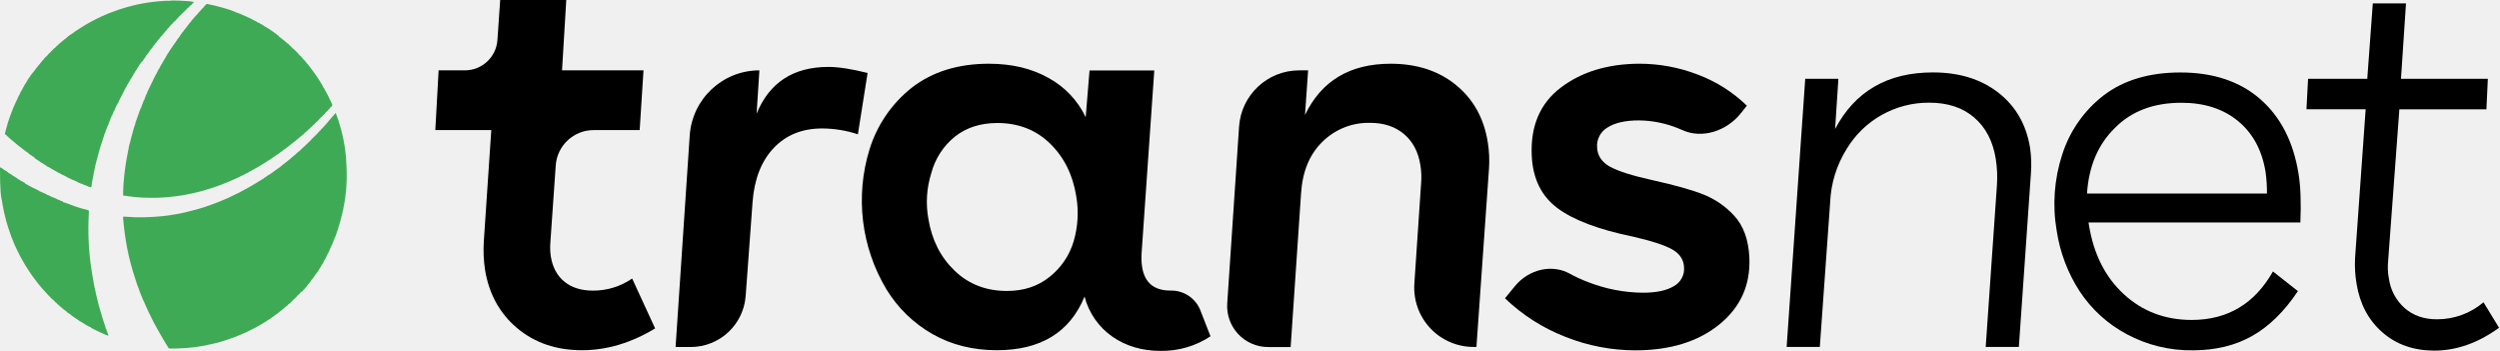
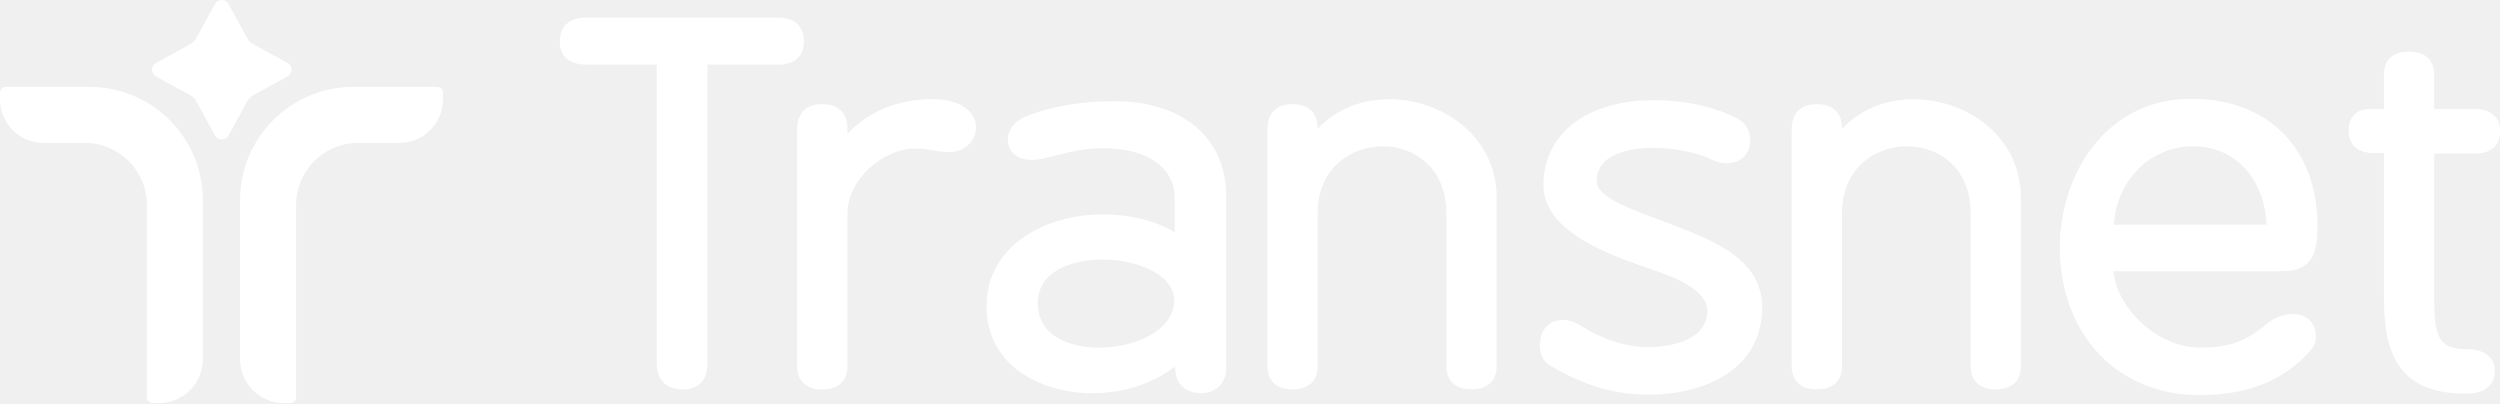
- <svg xmlns="http://www.w3.org/2000/svg" viewBox="0 0 1237.33 173.59">
+ <svg xmlns="http://www.w3.org/2000/svg" viewBox="0 0 1080.05 174.15">
  <defs>
-     <style>.cls-1{fill:#3faa55;}</style>
+     <style>.cls-1{fill:#fff;}</style>
  </defs>
  <g id="Layer_2" data-name="Layer 2">
    <g id="Layer_1-2" data-name="Layer 1">
-       <path d="M217.17,34.82h13a16.15,16.15,0,0,0,16.12-15L247.66,0h32.72l-2.1,34.82h40.34l-1.9,29.57h-22.8a18.8,18.8,0,0,0-18.76,17.5l-2.65,38a30.75,30.75,0,0,0,.21,7q1.32,8.15,6.77,12.55t14.11,4.4A34,34,0,0,0,313,137.85l11.37,24.7q-17.83,10.78-36.22,10.78-19.07,0-32.07-10.91t-15.93-28.91a66.36,66.36,0,0,1-.59-14.19l3.69-54.93H215.54Z" />
-       <path d="M376,34.82h0l-1.38,21.42q9.51-23.11,35.53-23.12,7.5,0,19.42,3l-4.8,30.35a57.09,57.09,0,0,0-17.68-2.89q-14.85,0-24,9.66T372.63,99.87l-3.42,46.56A27.32,27.32,0,0,1,342,171.75H334.5l7-104.67A34.58,34.58,0,0,1,376,34.82Z" />
-       <path d="M438.92,143.24a85.61,85.61,0,0,1-8.37-69.39,62.53,62.53,0,0,1,20.93-30.48q15.3-11.83,38.16-11.83,17,0,29.45,7A43.27,43.27,0,0,1,537.56,58l1.9-23.13h32.06l-6.3,90.68a30.6,30.6,0,0,0,.3,6.7q1.88,11.56,14,11.56h.08a15.47,15.47,0,0,1,14.68,9.63l5.07,13a43.42,43.42,0,0,1-24.71,7.22q-13.68,0-23.81-7A34.81,34.81,0,0,1,537,146.79q-10.93,26.53-43.39,26.54-17.88,0-31.92-8A63.51,63.51,0,0,1,438.92,143.24Zm22.2-57.56a47,47,0,0,0-1.46,22.6q2.54,15.64,13,25.69T498.58,144q12.48,0,21.14-7a35.07,35.07,0,0,0,11.87-17.54A49.36,49.36,0,0,0,532.86,97q-2.58-15.9-13-26t-26-10.12q-12.5,0-21,6.7A34.37,34.37,0,0,0,461.12,85.68Z" />
-       <path d="M643.28,34.82h4.41L646.15,56.9q12.18-25.36,42.4-25.36,19.44,0,32.33,10.51T736.63,70.3a57.58,57.58,0,0,1,.6,13.41l-6.2,88h-1.45a29.35,29.35,0,0,1-29.29-31.32l3.32-49.36a36.29,36.29,0,0,0-.36-9.46q-1.57-9.73-8.12-15.25t-16.8-5.52a32.43,32.43,0,0,0-23.52,9.33q-9.59,9.33-10.62,25.63l-5.15,76H627.87a20.27,20.27,0,0,1-20.23-21.62l5.86-87.46A29.85,29.85,0,0,1,643.28,34.82Z" />
-       <path d="M864.92,52.3,862,56c-7.16,9-19.24,12.72-28.79,8.48-.69-.31-1.39-.61-2.11-.89a52.78,52.78,0,0,0-19.63-4q-10,0-15.48,3.48a10.47,10.47,0,0,0-5.21,9.92q.29,6.18,6.41,9.53t21,6.64q16.59,3.68,25.22,7.09a41.29,41.29,0,0,1,15.12,10.38q7,7.5,7.63,20.77.93,20.37-14.86,33.18t-41.67,12.81a93.87,93.87,0,0,1-34.47-6.64,90.56,90.56,0,0,1-30-19.12l4.92-6c7-8.52,18.58-11,27.24-6.14a68,68,0,0,0,8.67,4,76.09,76.09,0,0,0,27.51,5.38q9.86,0,15.23-3.22a9.73,9.73,0,0,0,5.09-9.39q-.26-5.65-5.85-8.81t-19.27-6.3q-25.73-5.27-37.63-14.2T758.41,77q-1-21.95,14.38-33.64t38.76-11.83A80.3,80.3,0,0,1,840.84,37,70.21,70.21,0,0,1,864.92,52.3Z" />
-       <path d="M893.82,39h16.42l-1.62,24.84q14.77-28,48.42-28,19.58,0,32.45,10.06t15.66,27.27a58.05,58.05,0,0,1,.4,13l-5.95,85.54H983.18l5.55-79.89a57.9,57.9,0,0,0-.58-13.28q-2.11-13-10.66-20.37t-22.36-7.35a47.37,47.37,0,0,0-40.77,22.86,54.17,54.17,0,0,0-8.21,26.68l-5.1,71.35H884.62Z" />
-       <path d="M1018.33,114.2a78.45,78.45,0,0,1,2.74-37.72,60,60,0,0,1,20.54-29.3q14.85-11.31,38-11.31,24.32,0,39.46,13.15t19,36.92q1.54,9.47.91,24.18H1034.09l.22,1.32q3.5,21.56,17.32,34.23t33.53,12.68q26.67,0,40.25-24l12.35,9.73q-10,15-22.55,22.14t-29.46,7.16a67,67,0,0,1-32.77-8,63.89,63.89,0,0,1-23.29-21.22A76,76,0,0,1,1018.33,114.2Zm28.8-50.86q-12.48,12.22-13.79,32.46h89.1a75,75,0,0,0-.68-10.65q-2.62-16.16-13.62-25.23t-28.09-9.06Q1059.43,50.86,1047.13,63.34Z" />
-       <path d="M1142.8,39h29.31l2.74-37.32h16.43L1188.8,39h43l-.7,15.11H1188l-5.56,75a29.94,29.94,0,0,0,.36,8.67,23.85,23.85,0,0,0,7.84,14.72q6.35,5.52,15.94,5.52a35.34,35.34,0,0,0,23.08-8.41l7.7,12.61q-15.64,11.31-32.07,11.3-15.37,0-25.72-9.06t-12.77-24.05a57.55,57.55,0,0,1-.74-12.62l5.25-73.72H1142Z" />
-       <path class="cls-1" d="M166,56.06h.27c.58,1.35,1,2.76,1.48,4.15A81.16,81.16,0,0,1,171.34,78c0,.24,0,.48,0,.72.15,2,.28,4,.3,6a67.08,67.08,0,0,1-.15,7.38,36,36,0,0,1-.37,4c-.18,1.39-.27,2.79-.57,4.17-.17,1.11-.46,2.19-.63,3.29A100.66,100.66,0,0,1,166,117.28h-.19a9.53,9.53,0,0,1-.36,1.37h-.18c-.05.2-.09.41-.14.61a3.82,3.82,0,0,1-.14.48h-.18l0,.15a5.68,5.68,0,0,1-.52,1.5h-.18l-.18.82h-.19l0,.26a1.14,1.14,0,0,1-.14.47h-.18l0,.22a8.91,8.91,0,0,1-.82,1.81,2.34,2.34,0,0,0-.17.53h-.18l0,.19a3,3,0,0,1-.34.81h-.18l0,.2c-.12.55-.54.92-.7,1.45h-.18l0,.2a2,2,0,0,1-.24.62h-.18l0,.19a2.65,2.65,0,0,1-.33.73c-.2.33-.38.66-.56,1h-.19c-.09.24-.19.48-.27.73h-.18l0,.16a3.87,3.87,0,0,1-.47.87l-.34.53c-.55.82-1,1.66-1.63,2.46h-.18l-.18.55h-.19l-.06.19c-.3.64-.84,1.1-1.19,1.72l-.12.19h-.18l-.18.46h-.19l0,.18a9.1,9.1,0,0,1-1.11,1.52l-.12.12h-.18l-.07.2a4.42,4.42,0,0,1-.67,1l-.17.18h-.18l-.07.2a2.33,2.33,0,0,1-.57.72l-.16.21-.12.15h-.18l-.06.2a2,2,0,0,1-.67.72l-.18.27H149l-.07.16a4.57,4.57,0,0,1-.6.79c-.15.15-.15.15-.33.15l-.07.16a2.17,2.17,0,0,1-.48.57h-.18l-.07.15a3,3,0,0,1-.57.67l-.71.73c-.21.18-.21.18-.39.18l-.09.28h-.18l-.08.17c-.11.19-.11.19-.38.28l-.09.28c-.29.29-.66.55-.95.86-.15.14-.15.14-.33.14l-.09.28c-.32.27-.32.27-.55.27l-.06.16a3.69,3.69,0,0,1-.9.86c-.23.17-.23.17-.41.17l-.09.27a15.71,15.71,0,0,1-1.36,1.08,1.74,1.74,0,0,0-.5.42,6,6,0,0,1-.94.72,1.37,1.37,0,0,0-.38.33,13,13,0,0,1-1.39,1.05c-.83.6-1.67,1.19-2.49,1.81-.44.37-1,.56-1.43.93a.5.5,0,0,1-.46.15l-.1.27a1.91,1.91,0,0,1-.36.19c-.61.35-1.22.71-1.81,1.11s-1.24.7-1.85,1.08c-1.45.86-3,1.63-4.48,2.38-.88.42-1.73.91-2.64,1.27-.62.3-1.26.56-1.9.8a60.39,60.39,0,0,1-5.91,2.26c-2,.67-3.16,1.06-5.06,1.59-.74.21-1.49.35-2.23.56a79.14,79.14,0,0,1-9.43,1.78c-.66.09-1.32.14-2,.21-1,.09-2,.25-3,.28-.73,0-1.46.12-2.19.1s-1.52.13-2.29.12l-2.71,0c-.64,0-.64,0-.94-.22-.42-.63-.78-1.3-1.2-1.93-.63-1-1.2-2-1.8-3-1-1.65-1.89-3.34-2.84-5s-2-3.57-2.83-5.41c-1-2-2-4-2.86-6.1-.3-.72-.61-1.45-1-2.16a21.8,21.8,0,0,1-.91-2.18c-.45-1.23-1-2.42-1.38-3.66a46,46,0,0,1-1.73-5,117.05,117.05,0,0,1-4-15.19,137.5,137.5,0,0,1-2-15c0-.17,0-.17.19-.44.67,0,1.31.07,2,.11,1.21.1,2.42.18,3.62.21,1.38,0,2.76,0,4.14,0a16.72,16.72,0,0,0,2.24-.08,6.32,6.32,0,0,1,.87,0,25.18,25.18,0,0,0,2.6-.15,74.33,74.33,0,0,0,8.28-.91c1.42-.24,2.86-.41,4.27-.73s2.9-.57,4.33-1c.48-.13,1-.25,1.45-.36,1.52-.33,3-.83,4.48-1.26.66-.19,1.31-.4,2-.6,1.06-.34,2.08-.77,3.14-1.11.76-.24,1.49-.56,2.24-.82s1.2-.5,1.81-.72,1.3-.59,2-.83c.44-.17.87-.35,1.3-.55a24.37,24.37,0,0,0,2.49-1.14c1.15-.51,2.27-1.09,3.39-1.65s2.3-1.15,3.42-1.8l.51-.28c1.78-.94,3.51-2,5.21-3,1-.61,2-1.21,3-1.86a3.55,3.55,0,0,1,.69-.31v-.19l.23-.1c.67-.35,1.63-1.22,2.11-1.41A7.43,7.43,0,0,0,134,86q.6-.47,1.23-.9c1.18-.82,2.3-1.71,3.49-2.49l.38-.32c.66-.67,1.49-1.11,2.18-1.75.32-.27.68-.47,1-.77a1.83,1.83,0,0,1,.44-.35,1.74,1.74,0,0,0,.51-.41,4.25,4.25,0,0,1,.7-.57,6.87,6.87,0,0,0,.63-.58c.53-.45,1.08-.88,1.59-1.35a.36.36,0,0,1,.33-.11l.09-.28c.58-.53,1.25-1,1.8-1.53.21-.2.21-.2.39-.2l.07-.17a2.82,2.82,0,0,1,.67-.71.4.4,0,0,1,.36-.13l.09-.27c.25-.26.56-.47.82-.73a12.52,12.52,0,0,0,1.05-1,7.65,7.65,0,0,1,1-.95,2.54,2.54,0,0,0,.58-.6h.18v-.19h.18V69.4a4.17,4.17,0,0,1,.37-.36h.18l.09-.28.29-.25a4.66,4.66,0,0,0,.79-.81l.11-.13h.18l.1-.27h.18l.09-.27a3.33,3.33,0,0,1,.46-.46h.18l.09-.27h.18l.07-.16a3.06,3.06,0,0,1,.77-.91,1.1,1.1,0,0,0,.44-.49h.18l.08-.16a3.72,3.72,0,0,1,1-1.11,3.92,3.92,0,0,0,.75-.87l.11-.14h.19l.06-.16a4,4,0,0,1,.48-.66h.19l.07-.16a3.14,3.14,0,0,1,.38-.57H162l.06-.16a3.63,3.63,0,0,1,.55-.69,9.16,9.16,0,0,0,.93-1.13l.1-.13h.18l.07-.2a2.29,2.29,0,0,1,.57-.71l.16-.21.12-.15h.18l.18-.46h.19l.18-.46h.18l.09-.22C165.85,56.15,165.85,56.15,166,56.06Z" />
-       <path class="cls-1" d="M102.91,2l1,.26a7,7,0,0,0,.91.19c.66.1,1.3.27,2,.43,2.27.62,4.55,1.19,6.78,1.93a14.55,14.55,0,0,1,1.81.67,8.87,8.87,0,0,0,1,.36c.2.09.2.09.29.27l.56.11a11.88,11.88,0,0,1,1.63.62c1.18.48,2.32,1.06,3.5,1.53.25.11.25.11.34.3l.24,0a2.61,2.61,0,0,1,.89.38c1.11.66,2.29,1.19,3.44,1.78V11l.15,0a10.9,10.9,0,0,1,1.22.52v.18l.16,0a2.6,2.6,0,0,1,.74.38l.77.5a1.35,1.35,0,0,0,.43.18V13l.16,0c.45.13.76.48,1.21.61v.18l.16,0a5.94,5.94,0,0,1,1.27.78c.67.46,1.33.93,2,1.35l.19.12v.18l.19.06a3.44,3.44,0,0,1,.91.58v.18h.27v.19l.22.08a2.25,2.25,0,0,1,.52.28v.18L138,18c.23.12.45.24.67.38v.18l.14.07a4.14,4.14,0,0,1,.86.57v.19l.21.07a2.2,2.2,0,0,1,.62.38V20l.16.07a3.14,3.14,0,0,1,.57.38v.19l.54.27v.18l.16.07a6.45,6.45,0,0,1,.91.67,3,3,0,0,1,.49.45v.18h.18v.18l.15.07a3.55,3.55,0,0,1,.67.48v.19l.18.07c.19.11.19.11.28.38l.27.09v.19l.17.07a4,4,0,0,1,1.2,1.11c.27.28.55.53.84.78a1.46,1.46,0,0,1,.53.78l.28.09.36.46.19.09v.18l.27.09a1.51,1.51,0,0,1,.16.2,10.66,10.66,0,0,0,.82,1L151,30.13c.37.42.37.42.37.63h.18a4.2,4.2,0,0,1,.43.55.44.44,0,0,1,.12.36h.18c.24.26.49.61.73.91.48.62.95,1.24,1.41,1.87,1,1.27,1.85,2.56,2.76,3.86a12.66,12.66,0,0,1,1,1.58c.33.55.66,1.09,1,1.61a7,7,0,0,1,1,2h.18c.43,1,1,1.83,1.49,2.78.18.38.38.75.58,1.12.72,1.32,1.28,2.71,1.93,4a2.1,2.1,0,0,1,.2.72,3.78,3.78,0,0,1-.55.73l-.18.19h-.18l-.09.27h-.18l-.07.21a1.59,1.59,0,0,1-.48.61h-.18l-.07.2a2,2,0,0,1-.57.72h-.19l-.09.27h-.18l-.09.28h-.18l-.07.15a3.55,3.55,0,0,1-.48.67h-.19v.18h-.18l-.09.28h-.18l-.09.27h-.19l-.06.16a2.21,2.21,0,0,1-.48.57h-.19l-.09.27h-.18l-.08.18c-.1.19-.1.19-.38.28l-.09.28h-.18l-.06.15a3.37,3.37,0,0,1-.58.67l-.22.22c-.24.23-.48.44-.74.65a1.12,1.12,0,0,0-.32.41H156v.18h-.19v.18c-.31.28-.31.28-.54.28l-.1.27H155l-.06.15c-.26.44-.56.51-.92.93-.21.2-.21.2-.39.2l-.07.16a2.7,2.7,0,0,1-.67.72.42.42,0,0,1-.36.12l-.09.28c-.36.33-.83.63-1.18,1l-.19.19h-.18l-.07.16a2.51,2.51,0,0,1-.65.69l-.56.43c-.44.38-.88.74-1.34,1.1a3.33,3.33,0,0,0-.39.35c-.48.47-1,.85-1.52,1.29-.22.18-.22.18-.4.18V70c-.37.3-.74.48-1.1.82-.63.47-1.24,1-1.84,1.45s-1.51,1.16-2.28,1.73a1.27,1.27,0,0,1-.45.2v.19l-.27.09-.09.18h-.28v.18l-.27.1-.09.18c-.41.27-.41.27-.64.27v.18l-.28.1-.09.18-.45.26c-.81.49-1.54,1.1-2.34,1.6-1.51,1-3,2.07-4.61,3l-.55.37q-.59.38-1.2.72c-.27.16-.52.34-.78.51a6.93,6.93,0,0,1-.76.41c-1.78,1-3.59,2-5.41,3-1.21.67-2.48,1.23-3.72,1.85-1.62.8-3.28,1.5-4.94,2.22a87.73,87.73,0,0,1-9,3.37,94.73,94.73,0,0,1-20.87,4.35c-1.57.18-3.15.21-4.72.32-1.42.1-2.84.08-4.27.08s-2.54-.08-3.82-.1c-1,0-2.08-.18-3.13-.22s-2.35-.25-3.53-.38c-1-.1-1.91-.31-2.88-.38-.17,0-.17,0-.35-.21a3.7,3.7,0,0,1,0-.5c0-.91,0-1.83.09-2.74.07-1.44.11-2.88.29-4.31.06-.54.11-1.09.14-1.63.06-.92.19-1.82.32-2.73.49-4.25,1.32-8.45,2.15-12.64l.16-.57a19.16,19.16,0,0,0,.61-2.34c.12-.52.25-1,.4-1.54.19-.74.36-1.47.6-2.19.09-.28.15-.55.22-.83.27-1.06.64-2.08,1-3.13a8,8,0,0,0,.18-.85c.43-1.35,1-2.64,1.42-4,.32-1.07.8-2.06,1.15-3.12.08-.19.08-.19.26-.28a1.33,1.33,0,0,0,.09-.38c.08-.36.17-.72.28-1.08h.18a8,8,0,0,1,.56-1.65,2.6,2.6,0,0,0,.17-.54h.18a9.68,9.68,0,0,1,.64-1.83c.17-.39.31-.79.46-1.19h.18l0-.19a9.26,9.26,0,0,1,.91-2.15c.46-.95.89-1.92,1.38-2.86a4.86,4.86,0,0,0,.32-.74h.19l0-.23a5.87,5.87,0,0,1,.7-1.5c.42-.79.79-1.59,1.19-2.38h.19l0-.15a4.47,4.47,0,0,1,.57-1.21,6.65,6.65,0,0,0,.48-1h.19l0-.16a4.32,4.32,0,0,1,.5-1c.27-.5.55-1,.84-1.48h.18l0-.16c.07-.23.15-.44.24-.67h.19l.07-.24a6.48,6.48,0,0,1,.38-.85h.19l0-.14a4.14,4.14,0,0,1,.43-.87h.19l0-.15a2.09,2.09,0,0,1,.3-.62c.28-.46.54-.93.81-1.39l.13-.21h.19l0-.15a4.21,4.21,0,0,1,.6-1l.8-1.17c.15-.2.15-.2.13-.4h.18l.07-.2A8,8,0,0,1,86,22.12l.18-.23h.18l0-.17a1.28,1.28,0,0,1,.14-.37h.18l.19-.55h.18l.18-.55h.19l.06-.19a4.51,4.51,0,0,1,.48-.82h.19l.18-.54h.18l.18-.46h.19l.06-.19a8.18,8.18,0,0,1,.94-1.45h.18l.07-.25a2,2,0,0,1,.48-.76h.19l.06-.2c.24-.54.66-.84.94-1.35H92l.08-.16c.12-.23.24-.45.38-.67h.18l.08-.2a2.92,2.92,0,0,1,.57-.83,13.68,13.68,0,0,0,1-1.25h.18l.07-.2a4.66,4.66,0,0,1,.67-1l.17-.18h.19l.06-.2a2.19,2.19,0,0,1,.58-.71L96.73,8l.15-.17h.18l.07-.22.11-.23.28-.09L97.61,7h.18L98,6.55h.18L98.43,6h.18l.09-.28h.19L99,5.56a13.77,13.77,0,0,1,1-1.21l.15-.18h.19l.07-.18c.11-.19.11-.19.38-.28.07-.12.13-.24.19-.36s.32-.39.48-.59.16-.14.34-.14l.07-.17C102.07,2,102.35,1.9,102.91,2Z" />
-       <path class="cls-1" d="M85.45.24c2.58.06,5.17.1,7.73.34A14.48,14.48,0,0,1,96.05,1a2,2,0,0,1-.82.82L95,2.11a3.09,3.09,0,0,1-.83.69,6.11,6.11,0,0,0-.64.7A2.29,2.29,0,0,1,93,4h-.19l-.09.27a9.68,9.68,0,0,0-1.26,1.22,4.26,4.26,0,0,1-.52.52c-.9.79-1.71,1.68-2.57,2.52a2.43,2.43,0,0,0-.4.45,8.18,8.18,0,0,1-.64.68,6,6,0,0,1-1.06,1.07A.57.57,0,0,0,86,11h-.18l-.07.16a3.09,3.09,0,0,1-.48.66h-.18V12h-.18l-.09.27h-.19l-.07.16a3.14,3.14,0,0,1-.38.57H84l-.06.16a4,4,0,0,1-.48.66h-.19l-.09.28H83l-.07.2a1.7,1.7,0,0,1-.48.62l-.19.25-.17.21h-.19l-.06.2a2.19,2.19,0,0,1-.58.71l-.15.21-.12.16H80.8l-.07.2a2.29,2.29,0,0,1-.57.71l-.16.21-.12.16H79.7l-.07.22-.11.23-.28.09-.18.46a3.25,3.25,0,0,1-.27.37H78.6l-.18.45h-.18l-.07.16c-.25.46-.6.75-.85,1.21h-.18l-.18.46h-.18l-.07.21a1.91,1.91,0,0,1-.48.61l-.09.18H76l-.07.15c-.18.36-.39.68-.6,1l-.15.21H75l-.18.45h-.19l-.27.55h-.18l0,.15a3.75,3.75,0,0,1-.67,1c-.26.33-.49.69-.73,1l-.13.17h-.18l-.06.18a10.33,10.33,0,0,1-1,1.64h-.18l0,.16a2.3,2.3,0,0,1-.4.72l-.12.13h-.18l-.18.55H70l-.19.54h-.18l-.18.55h-.19l-.18.55h-.18l-.18.55h-.19l-.06.19c-.27.62-.71,1-.94,1.64h-.18l-.19.54H67l-.06.18a11.54,11.54,0,0,1-.58,1.1h-.18l0,.17a3.36,3.36,0,0,1-.46.88c-.32.52-.32.52-.6,1.05H64.9l0,.16a2.38,2.38,0,0,1-.35.67,13.6,13.6,0,0,0-.78,1.33,1.94,1.94,0,0,1-.27.41c-.15.18-.15.18-.12.45h-.19l-.07.19c-.23.58-.64,1.05-.84,1.64h-.18l0,.2a2,2,0,0,1-.24.62h-.18l0,.16a16.43,16.43,0,0,1-1,2.06c-.36.68-.71,1.38-1.05,2.07h-.18l0,.19a5,5,0,0,1-.34.91h-.18l0,.2c-.12.52-.45.94-.61,1.44H58l0,.25a2.17,2.17,0,0,1-.34.76c-.35.86-.79,1.68-1.1,2.56h-.18l-.1.31c-.23.7-.53,1.38-.81,2.06h-.19l-.18.92h-.18a7.81,7.81,0,0,1-.6,1.7,18.67,18.67,0,0,0-.86,2.41H53.2l0,.21a6.34,6.34,0,0,1-.43,1.34l-.18.09c0,.19-.09.37-.12.55-.14.56-.34,1.1-.52,1.64h-.19A18.31,18.31,0,0,1,51,68.73c-.3.92-.6,1.84-.91,2.76a23.34,23.34,0,0,0-.85,2.85c-.16.66-.45,1.28-.56,2-.27,1.08-.6,2.14-.89,3.22-.39,1.36-.65,2.76-.95,4.15-.08.4-.17.81-.27,1.21-.26,1.1-.41,2.22-.64,3.32-.24,1.35-.52,2.7-.66,4.06a.65.65,0,0,1-.12.36l-.73-.09v-.19l-.27.1a2.17,2.17,0,0,1-.37-.16,30.29,30.29,0,0,0-2.92-1.12V91l-.33,0a9.51,9.51,0,0,1-1.77-.68L38.09,90c-.14-.08-.14-.08-.23-.27a2.58,2.58,0,0,0-.42-.1L37,89.5v-.18l-.24,0a2.94,2.94,0,0,1-.85-.33,6.24,6.24,0,0,0-1.1-.46v-.19l-.26,0a2.55,2.55,0,0,1-.56-.14V88l-.55-.09v-.19l-.55-.09V87.4c-.34-.11-.67-.23-1-.36v-.19l-.19,0a5.83,5.83,0,0,1-1.24-.58l-1.34-.72a5.51,5.51,0,0,0-1.07-.5v-.19l-.15,0c-.64-.22-1-.67-1.68-.89v-.18l-.16,0a4.83,4.83,0,0,1-.93-.42v-.18l-.17,0a12.11,12.11,0,0,1-2.83-1.67,4.48,4.48,0,0,0-1-.58v-.18l-.17,0c-.43-.12-.67-.49-1.11-.61v-.18l-.19-.06a11.93,11.93,0,0,1-1.54-1l-.79-.49-.13-.1V78h-.28v-.18l-.19-.07a3.75,3.75,0,0,1-.82-.54,13,13,0,0,0-1.46-1l-.18-.13v-.18H14v-.18l-.46-.19v-.18l-.15-.07c-.35-.18-.67-.39-1-.6l-.21-.15v-.18l-.45-.19V74l-.16-.07a6.48,6.48,0,0,1-.67-.39v-.18l-.15-.07a9.33,9.33,0,0,1-.94-.6l-.18-.15v-.18l-.55-.28v-.18H8.8l-.45-.46-.55-.36v-.19l-.55-.27v-.18l-.16-.08A2.7,2.7,0,0,1,6.52,70v-.18l-.16-.08a7.08,7.08,0,0,1-.66-.38v-.18H5.51V69l-.15-.07a3.55,3.55,0,0,1-.67-.48v-.19l-.55-.27v-.18L4,67.68a2.7,2.7,0,0,1-.57-.38v-.18L3.25,67a4.39,4.39,0,0,1-.84-.65c.27-1.29.59-2.56,1-3.83a.83.83,0,0,0,0-.38H3.6l0-.22a3.73,3.73,0,0,1,.24-1.05c.14-.43.3-.87.44-1.3.42-1.16.74-2.35,1.24-3.47.14-.33.26-.67.38-1,.33-1,.79-1.94,1.18-2.91s.86-1.74,1.19-2.65h.19v-.22a3.91,3.91,0,0,1,.41-1c.21-.42.39-.84.58-1.26h.19l0-.19a4.23,4.23,0,0,1,.42-1c.23-.41.45-.81.65-1.24h.18l0-.14a9.27,9.27,0,0,1,.61-1.32h.19l0-.19a2.26,2.26,0,0,1,.43-.81c.1-.18.19-.37.28-.55h.18l0-.14a4.18,4.18,0,0,1,.44-.87h.18l0-.15a2.35,2.35,0,0,1,.37-.7,8,8,0,0,0,.6-1.06h.19l.18-.55h.18l.07-.2a3.1,3.1,0,0,1,.46-.73A10.7,10.7,0,0,0,16.18,36l.11-.17h.19l.07-.15c.12-.23.24-.45.38-.67h.19l.18-.46h.18l.07-.19a3.27,3.27,0,0,1,.57-.9h.18l.19-.46h.18l.07-.21a2,2,0,0,1,.39-.61h.18V32h.18l.09-.37h.19l.18-.46h.18l.06-.15a4.1,4.1,0,0,1,.59-.73,3.18,3.18,0,0,0,.54-.67h.18l.06-.2a2.21,2.21,0,0,1,.58-.71c.17-.2.34-.39.5-.59l.14-.14H23l.19-.37h.18l.07-.15a2.91,2.91,0,0,1,.76-.91,1.17,1.17,0,0,0,.45-.49h.18l.09-.28h.19l.05-.15a2,2,0,0,1,.53-.55,4.73,4.73,0,0,0,.79-.82,2.29,2.29,0,0,1,.54-.49h.19l.09-.27h.18v-.18h.18v-.19c.17-.17.35-.32.56-.5s.17-.14.36-.14l.06-.16a1.94,1.94,0,0,1,.57-.57,8.18,8.18,0,0,0,.83-.73c.5-.45.5-.45.73-.45v-.19l.55-.36.09-.19h.27l.09-.27a4.83,4.83,0,0,1,.49-.37.44.44,0,0,1,.34-.09l.06-.16a1.76,1.76,0,0,1,.61-.57,5.59,5.59,0,0,0,.88-.73,5,5,0,0,0,.9-.57c.2-.16.2-.16.38-.16v-.18l.36-.09V16.5l.27-.12c.29-.12.29-.12.37-.33l.28-.09.09-.19a3.9,3.9,0,0,1,.35-.19c.66-.34,1.19-.85,1.83-1.2a1.83,1.83,0,0,0,.5-.34,7.21,7.21,0,0,1,1.07-.64,8.6,8.6,0,0,0,.74-.49,9.25,9.25,0,0,1,1.06-.63c1.07-.61,2.13-1.25,3.23-1.81.69-.37,1.38-.75,2.09-1.09,1.41-.73,2.88-1.32,4.3-2l.45-.19c.92-.42,1.87-.78,2.82-1.12a74.57,74.57,0,0,1,7.69-2.57c.88-.26,1.76-.5,2.65-.7,1.76-.44,3.53-.86,5.33-1.14.74-.11,1.35-.25,2.09-.36s1.57-.2,2.35-.32c2-.26,4-.42,5.93-.52a3.06,3.06,0,0,0,.54-.07,13.12,13.12,0,0,1,1.88,0H84A10.79,10.79,0,0,1,85.45.24Z" />
-       <path class="cls-1" d="M.12,82.74c.52.34,1,.65,1.56,1v.18H2v.18l.18.06a10.9,10.9,0,0,1,1.65,1v.18h.27v.18l.2.07c.61.26,1,.71,1.63.94v.18l.18.06c.87.41,1.58,1.1,2.47,1.49v.19H8.8v.18l.15,0a4.37,4.37,0,0,1,.86.44v.18l.15,0a2.15,2.15,0,0,1,.67.35,13.81,13.81,0,0,0,1.64.9v.18h.28V91l.15,0c.51.16.89.55,1.4.7v.19l.16,0a5.21,5.21,0,0,1,.66.24v.18l.16,0a5.35,5.35,0,0,1,.67.24v.18l.54.09v.18l.16,0a5.35,5.35,0,0,1,.67.24v.18l.19,0a2.38,2.38,0,0,1,.79.37,10,10,0,0,0,1.39.7v.18l.55.09v.18l.19,0a4.48,4.48,0,0,1,1,.41c.61.31,1.23.59,1.87.84v.19l.23,0a12.39,12.39,0,0,1,1.68.7v.18l.83.18v.19l.22,0c.82.18,1.44.64,2.24.89v.18l.62.14a2,2,0,0,1,.48.14v.18l.27-.09v.18a9.24,9.24,0,0,1,1.37.37V100l.36.07a4.83,4.83,0,0,1,.89.28c.76.31,1.54.56,2.32.82l.65.28c1.06.46,2.18.75,3.27,1.13.75.26,1.51.5,2.29.69s1.83.52,2.76.74c.25.1.25.1.38.25a5.6,5.6,0,0,1,0,1.53,135,135,0,0,0,1.47,28.62c.25,1.66.57,3.31.85,5,.16.83.25,1.67.48,2.49.41,1.66.68,3.35,1.11,5,.34,1.36.69,2.73,1,4.1.23.75.48,1.49.66,2.25.76,2.86,1.7,5.66,2.63,8.47a2.13,2.13,0,0,1,.12.55l0,.25.18.09a1.73,1.73,0,0,1,.13.35,17.3,17.3,0,0,0,.7,1.94l.29.78a1.08,1.08,0,0,1,.07.49,12.34,12.34,0,0,1-1.43-.54c-.78-.32-1.56-.64-2.31-1-1.65-.73-3.25-1.54-4.85-2.37V162l-.14,0a4.6,4.6,0,0,1-.85-.38l-1.2-.6v-.18l-.16,0a4.92,4.92,0,0,1-.94-.42v-.18h-.27V160l-.14,0a3.84,3.84,0,0,1-.86-.43v-.19l-.16,0a5.28,5.28,0,0,1-.94-.42v-.19h-.28v-.18h-.27v-.18h-.27v-.18h-.28V158l-.2-.07a6.37,6.37,0,0,1-1.09-.67l-1.67-1.15-.14-.12v-.18h-.28v-.18l-.16-.08c-.54-.29-1-.66-1.54-1l-.12-.11v-.18l-.55-.28v-.18l-.16-.07a10.61,10.61,0,0,1-.94-.6l-.18-.15v-.18l-.55-.28v-.18h-.18l-.37-.37-.58-.42-.15-.12v-.19l-.16-.07a3.2,3.2,0,0,1-.69-.52,4.74,4.74,0,0,1-.43-.41v-.19L28,150a3.14,3.14,0,0,1-.57-.38v-.18l-.27-.1v-.18l-.28-.09v-.18h-.18v-.19l-.27-.09v-.18l-.16-.07a3.17,3.17,0,0,1-.93-.78c-.5-.59-1.08-1.12-1.63-1.66a.33.33,0,0,1-.12-.32h-.18l-.36-.46a9.47,9.47,0,0,1-.86-.93c-1-1.06-2-2.2-2.91-3.33-.16-.22-.16-.22-.16-.4h-.19c-1.91-2.5-3.8-5-5.46-7.71-.54-.87-1.13-1.71-1.61-2.62s-1.22-2.07-1.78-3.14c-1-1.81-1.81-3.71-2.72-5.56-.41-.8-.62-1.66-1-2.45-.47-1-.8-2-1.17-3.06s-.74-2.11-1.09-3.17c-.23-.73-.48-1.46-.68-2.2s-.49-1.56-.64-2.36a8.7,8.7,0,0,0-.22-.88c-.42-1.51-.72-3-1-4.58-.17-.91-.41-1.81-.49-2.74A1.53,1.53,0,0,0,1,99.65C.22,96.6.23,93.17.07,90.05,0,88,0,85.94,0,83.88v-.66A1.07,1.07,0,0,1,.12,82.74Z" />
+       <path class="cls-1" d="M347.31,17.86c0,6.39-4.08,10.06-11.18,10.06H305.64v129c0,9.85-6.72,11.32-10.73,11.32-7.1,0-11.18-4.13-11.18-11.32v-129H253.47c-7.5,0-11.63-3.57-11.63-10.06S246,7.59,253.47,7.59h82.66C343.23,7.59,347.31,11.33,347.31,17.86Z" />
+       <path class="cls-1" d="M421.68,55c0,5.89-5.11,10.69-11.4,10.69a37.31,37.31,0,0,1-7.16-.71,40.23,40.23,0,0,0-8.08-.76c-13,0-28.91,12.9-28.91,28v65.94c0,6.49-3.9,10.06-11,10.06-6.82,0-10.73-3.66-10.73-10.06V55.66c0-6.79,3.91-10.69,10.73-10.69,7.06,0,11,3.8,11,10.69v2.17c8.7-9.49,21.81-15,36.53-15C416.7,42.87,421.68,49.42,421.68,55Z" />
+       <path class="cls-1" d="M481.51,43.71c-14.31,0-26.81,2.12-38.2,6.49-4.59,1.77-7.92,5.92-7.92,9.87,0,5.47,4,9,10.28,9,3.2,0,6.65-.89,10.64-1.93,5.35-1.38,12-3.11,20.27-3.11,19.09,0,30.94,8.3,30.94,21.65v14.72c-7.78-4.87-19.15-7.77-31.16-7.77-24.93,0-50.16,13.63-50.16,39.67,0,25.82,23.68,37.57,45.68,37.57,13.53,0,26.24-4.15,35.78-11.55,0,.49,0,1,.09,1.62.33,5.94,4.73,9.93,11,9.93,7.19,0,10.95-5.16,10.95-10.27V84.22C529.65,59.61,510.76,43.71,481.51,43.71Zm-6.72,106.47c-12.79,0-26.45-5-26.45-19.13s15.09-18.92,28-18.92c15.21,0,30.94,6.61,30.94,17.66C507.3,142.56,490.77,150.18,474.79,150.18Z" />
+       <path class="cls-1" d="M646.59,85.48v72.66c0,6.49-3.9,10.06-11,10.06-6.81,0-10.73-3.66-10.73-10.06V92.2c0-19.93-14.18-29-27.35-29-13.61,0-28.25,9.07-28.25,29v65.94c0,6.49-3.89,10.06-10.95,10.06-6.83,0-10.73-3.66-10.73-10.06V55.66c0-6.79,3.9-10.69,10.73-10.69,7.06,0,10.95,3.8,10.95,10.69,7.6-8.21,18.48-12.79,30.94-12.79C623,42.87,646.59,58.81,646.59,85.48Z" />
+       <path class="cls-1" d="M761.28,132.73c0,27.89-26.42,37.78-49,37.78-14.83,0-28.06-3.94-42.88-12.78-2.64-1.66-4.14-4.71-4.14-8.41,0-8.19,5.2-11.11,10.06-11.11a14.8,14.8,0,0,1,8,2.76c9.68,6,19.59,9,29.39,9,2.54,0,24.89-.44,24.89-15.77,0-8.63-12.82-14-24-17.81-17.51-6-46.79-15.9-46.79-36.37,0-22.31,18.72-36.73,47.69-36.73,13.42,0,25.86,2.72,36,7.86a10.43,10.43,0,0,1,5.65,9.55c0,5.89-4.14,9.85-10.28,9.85A13.46,13.46,0,0,1,739.6,69c-4.68-2.56-15-5.13-25.56-5.13-5.69,0-24.22,1-24.22,14.3,0,6.67,12.56,11.37,25.86,16.34,2.24.84,4.51,1.69,6.76,2.56C740.65,104.11,761.28,112.13,761.28,132.73Z" />
+       <path class="cls-1" d="M873.06,85.48v72.66c0,6.49-3.89,10.06-10.95,10.06-6.83,0-10.73-3.66-10.73-10.06V92.2c0-19.93-14.18-29-27.35-29-13.62,0-28.25,9.07-28.25,29v65.94c0,6.49-3.89,10.06-11,10.06-6.82,0-10.73-3.66-10.73-10.06V55.66C774.09,48.87,778,45,784.82,45c7.07,0,11,3.8,11,10.69,7.59-8.21,18.48-12.79,30.93-12.79C849.5,42.87,873.06,58.81,873.06,85.48Z" />
+       <path class="cls-1" d="M990.47,135.69a17.83,17.83,0,0,0-11.41,4.41c-9.16,7.63-16.13,10.08-28.69,10.08-17.67,0-35.65-16.26-37.32-33H986c14,0,15.21-9.64,15.21-19.51,0-33.41-21.37-55-54.42-55-17.17,0-31.82,7-42.35,20.3C895.2,74.6,889.9,90.61,889.9,106.9c0,37.58,24.86,63.82,60.47,63.82,20.73,0,36.85-6.57,47.92-19.53a7.87,7.87,0,0,0,2.24-5.86C1000.53,139.48,996.58,135.69,990.47,135.69Zm-43-72.49c18,0,30.78,13.79,31.76,33.85h-66C914.41,77.88,929,63.2,947.46,63.2Z" />
+       <path class="cls-1" d="M1077.81,160.24c0,3-1.23,9.85-12.52,9.85-31.1,0-35.39-20.17-35.39-42v-62h-4.5c-6.91,0-10.73-3.42-10.73-9.64,0-6,3.51-9.43,9.61-9.43h5.62V32.35c0-6.39,3.92-10.06,10.73-10.06,7.08,0,11,3.57,11,10.06V47.07h17.05c9.92,0,11.4,6,11.4,9.64,0,6.22-3.89,9.64-11,9.64H1051.6v61.76c0,17.31,1.88,22.7,13.69,22.7C1076.58,150.81,1077.81,157.41,1077.81,160.24Z" />
+       <path class="cls-1" d="M87.64,86.51v68.7A19,19,0,0,1,68.7,174.15H66a2.54,2.54,0,0,1-2.53-2.53V88.5A26.78,26.78,0,0,0,36.67,61.75H18.8A18.83,18.83,0,0,1,0,42.94V40.06a2.53,2.53,0,0,1,2.53-2.53H38.65A49,49,0,0,1,87.64,86.51Z" />
+       <path class="cls-1" d="M191.34,40.06v2.88a18.83,18.83,0,0,1-18.8,18.81H154.67A26.78,26.78,0,0,0,127.92,88.5v83.12a2.53,2.53,0,0,1-2.53,2.53h-2.75a19,19,0,0,1-18.93-18.94V86.51a49,49,0,0,1,49-49h36.12A2.53,2.53,0,0,1,191.34,40.06Z" />
+       <path class="cls-1" d="M98.74,1.74l8.09,14.78a6.41,6.41,0,0,0,2.58,2.58l14.78,8.09a3.35,3.35,0,0,1,0,5.87l-14.78,8.08a6.47,6.47,0,0,0-2.58,2.58L98.74,58.51a3.35,3.35,0,0,1-5.87,0L84.79,43.72a6.53,6.53,0,0,0-2.58-2.58L67.42,33.06a3.35,3.35,0,0,1,0-5.87L82.21,19.1a6.47,6.47,0,0,0,2.58-2.58L92.87,1.74A3.35,3.35,0,0,1,98.74,1.74Z" />
    </g>
  </g>
</svg>
